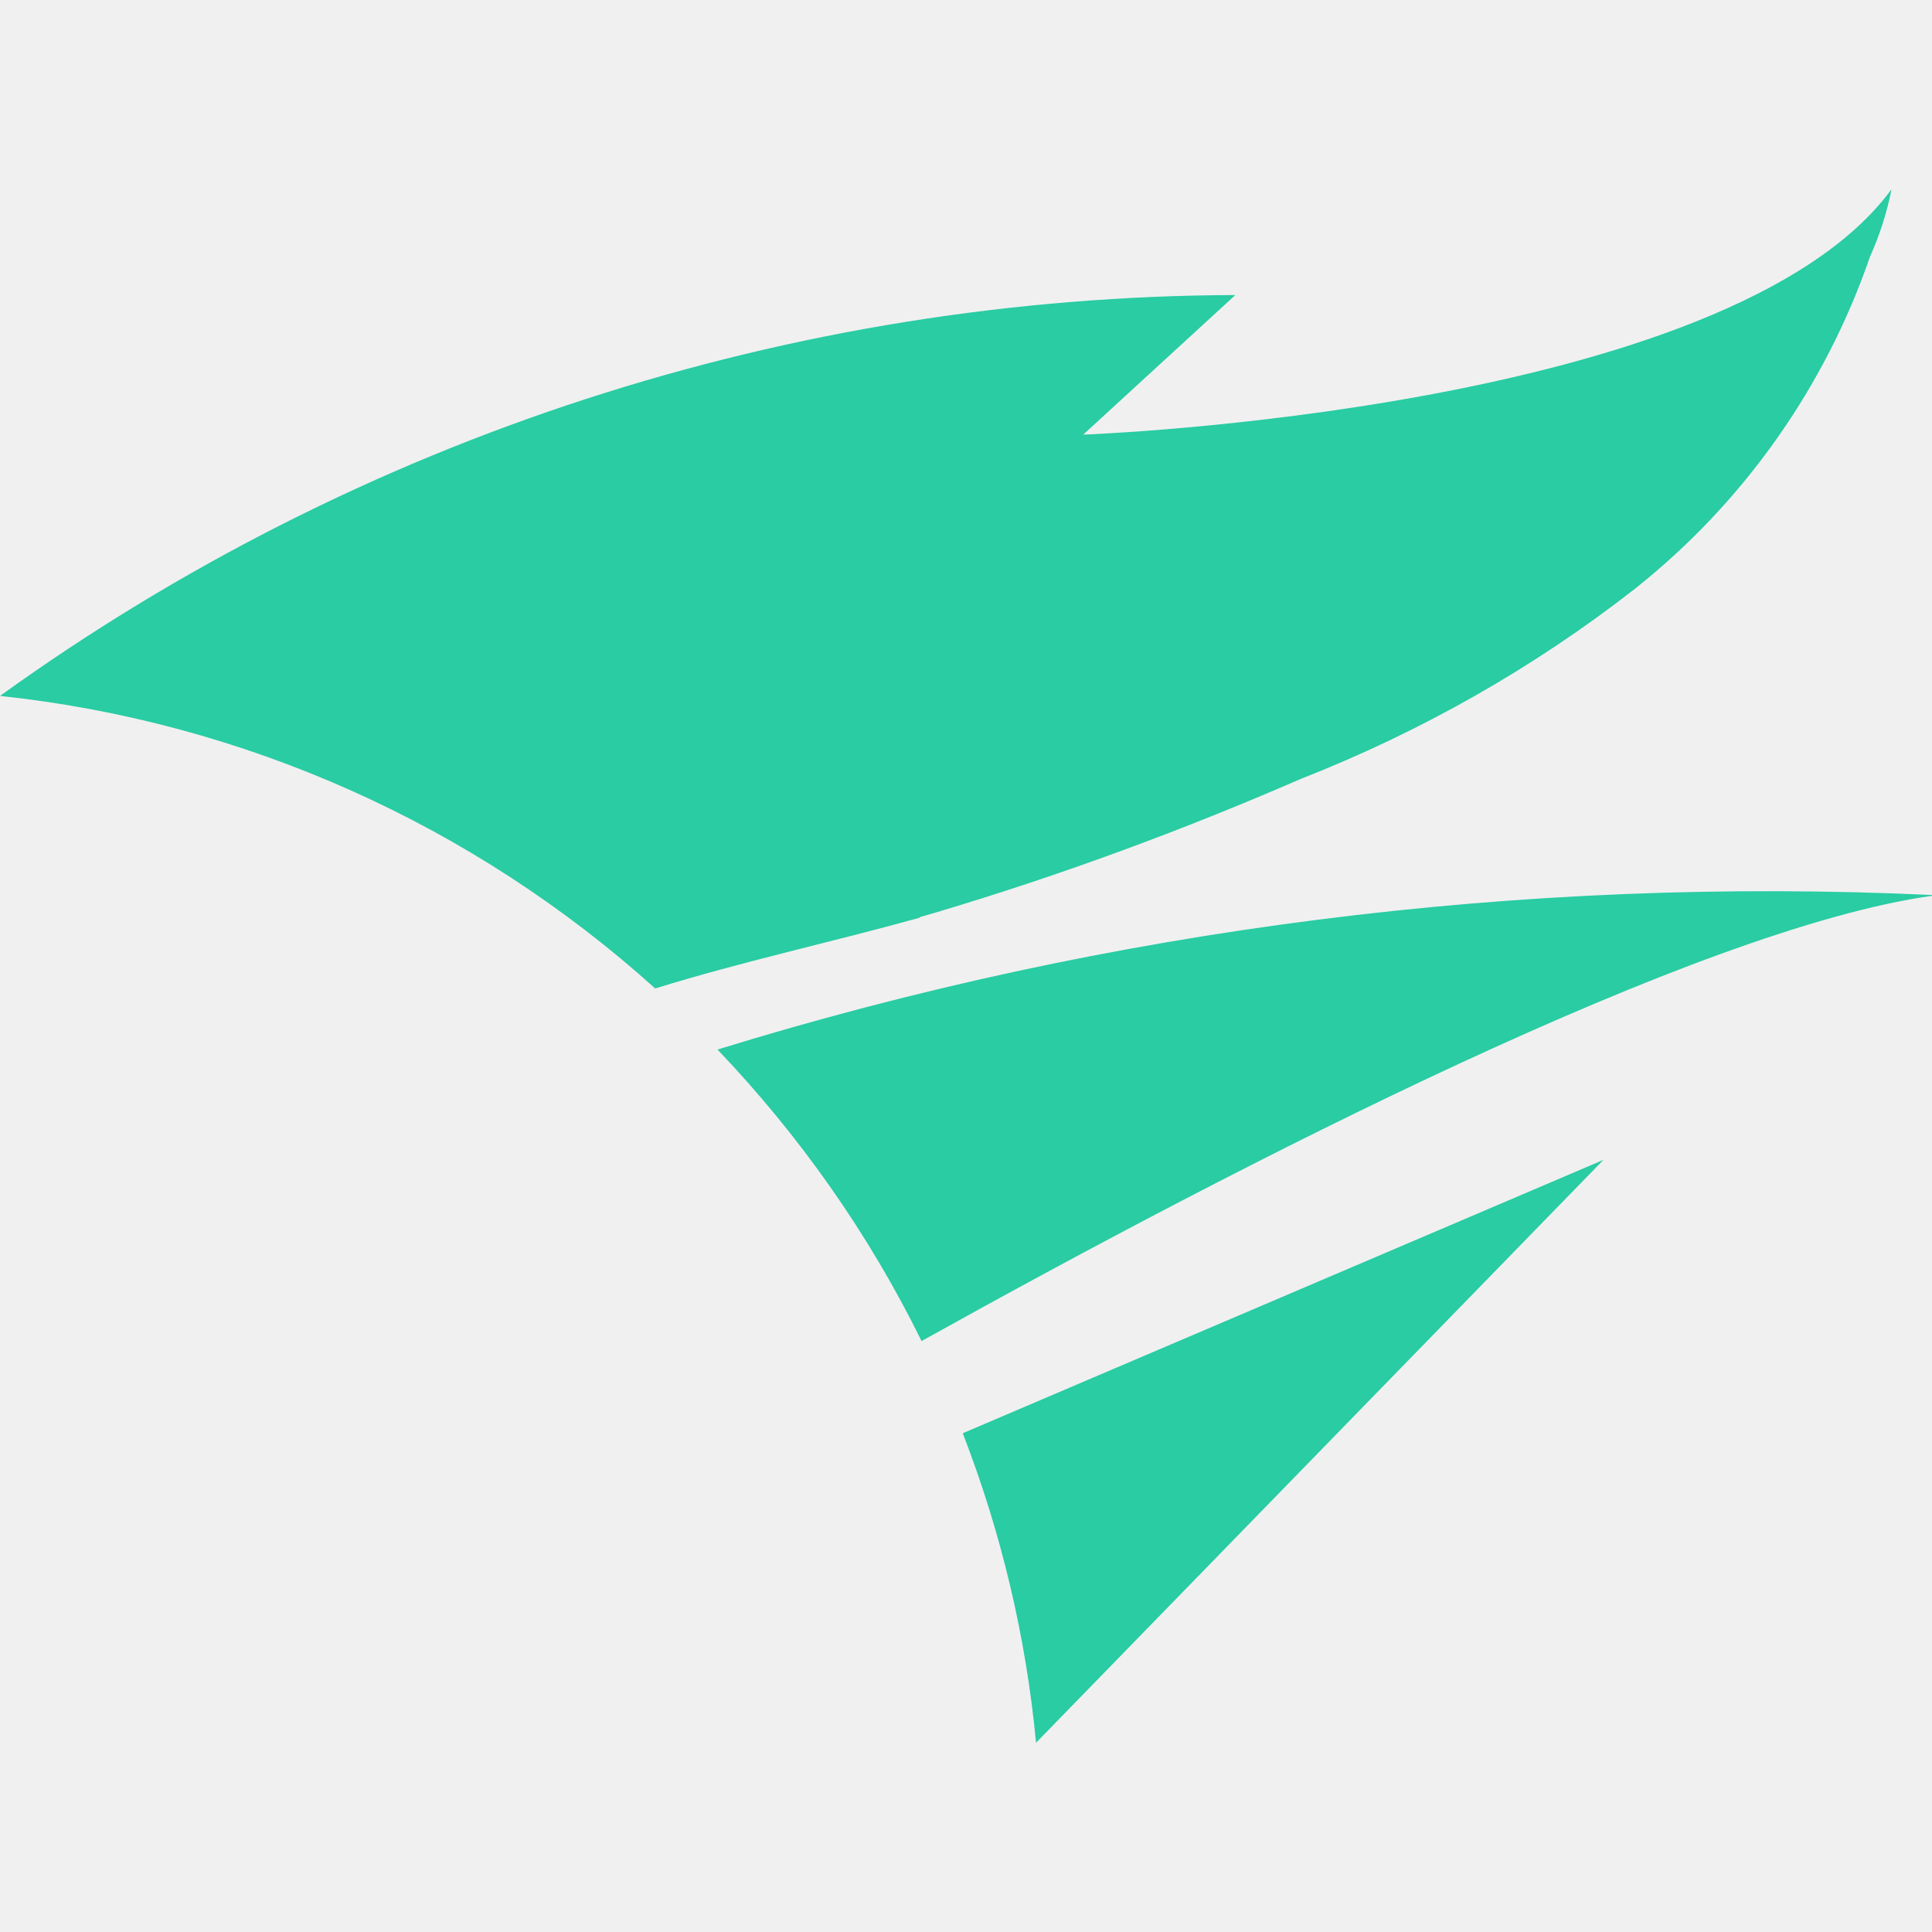
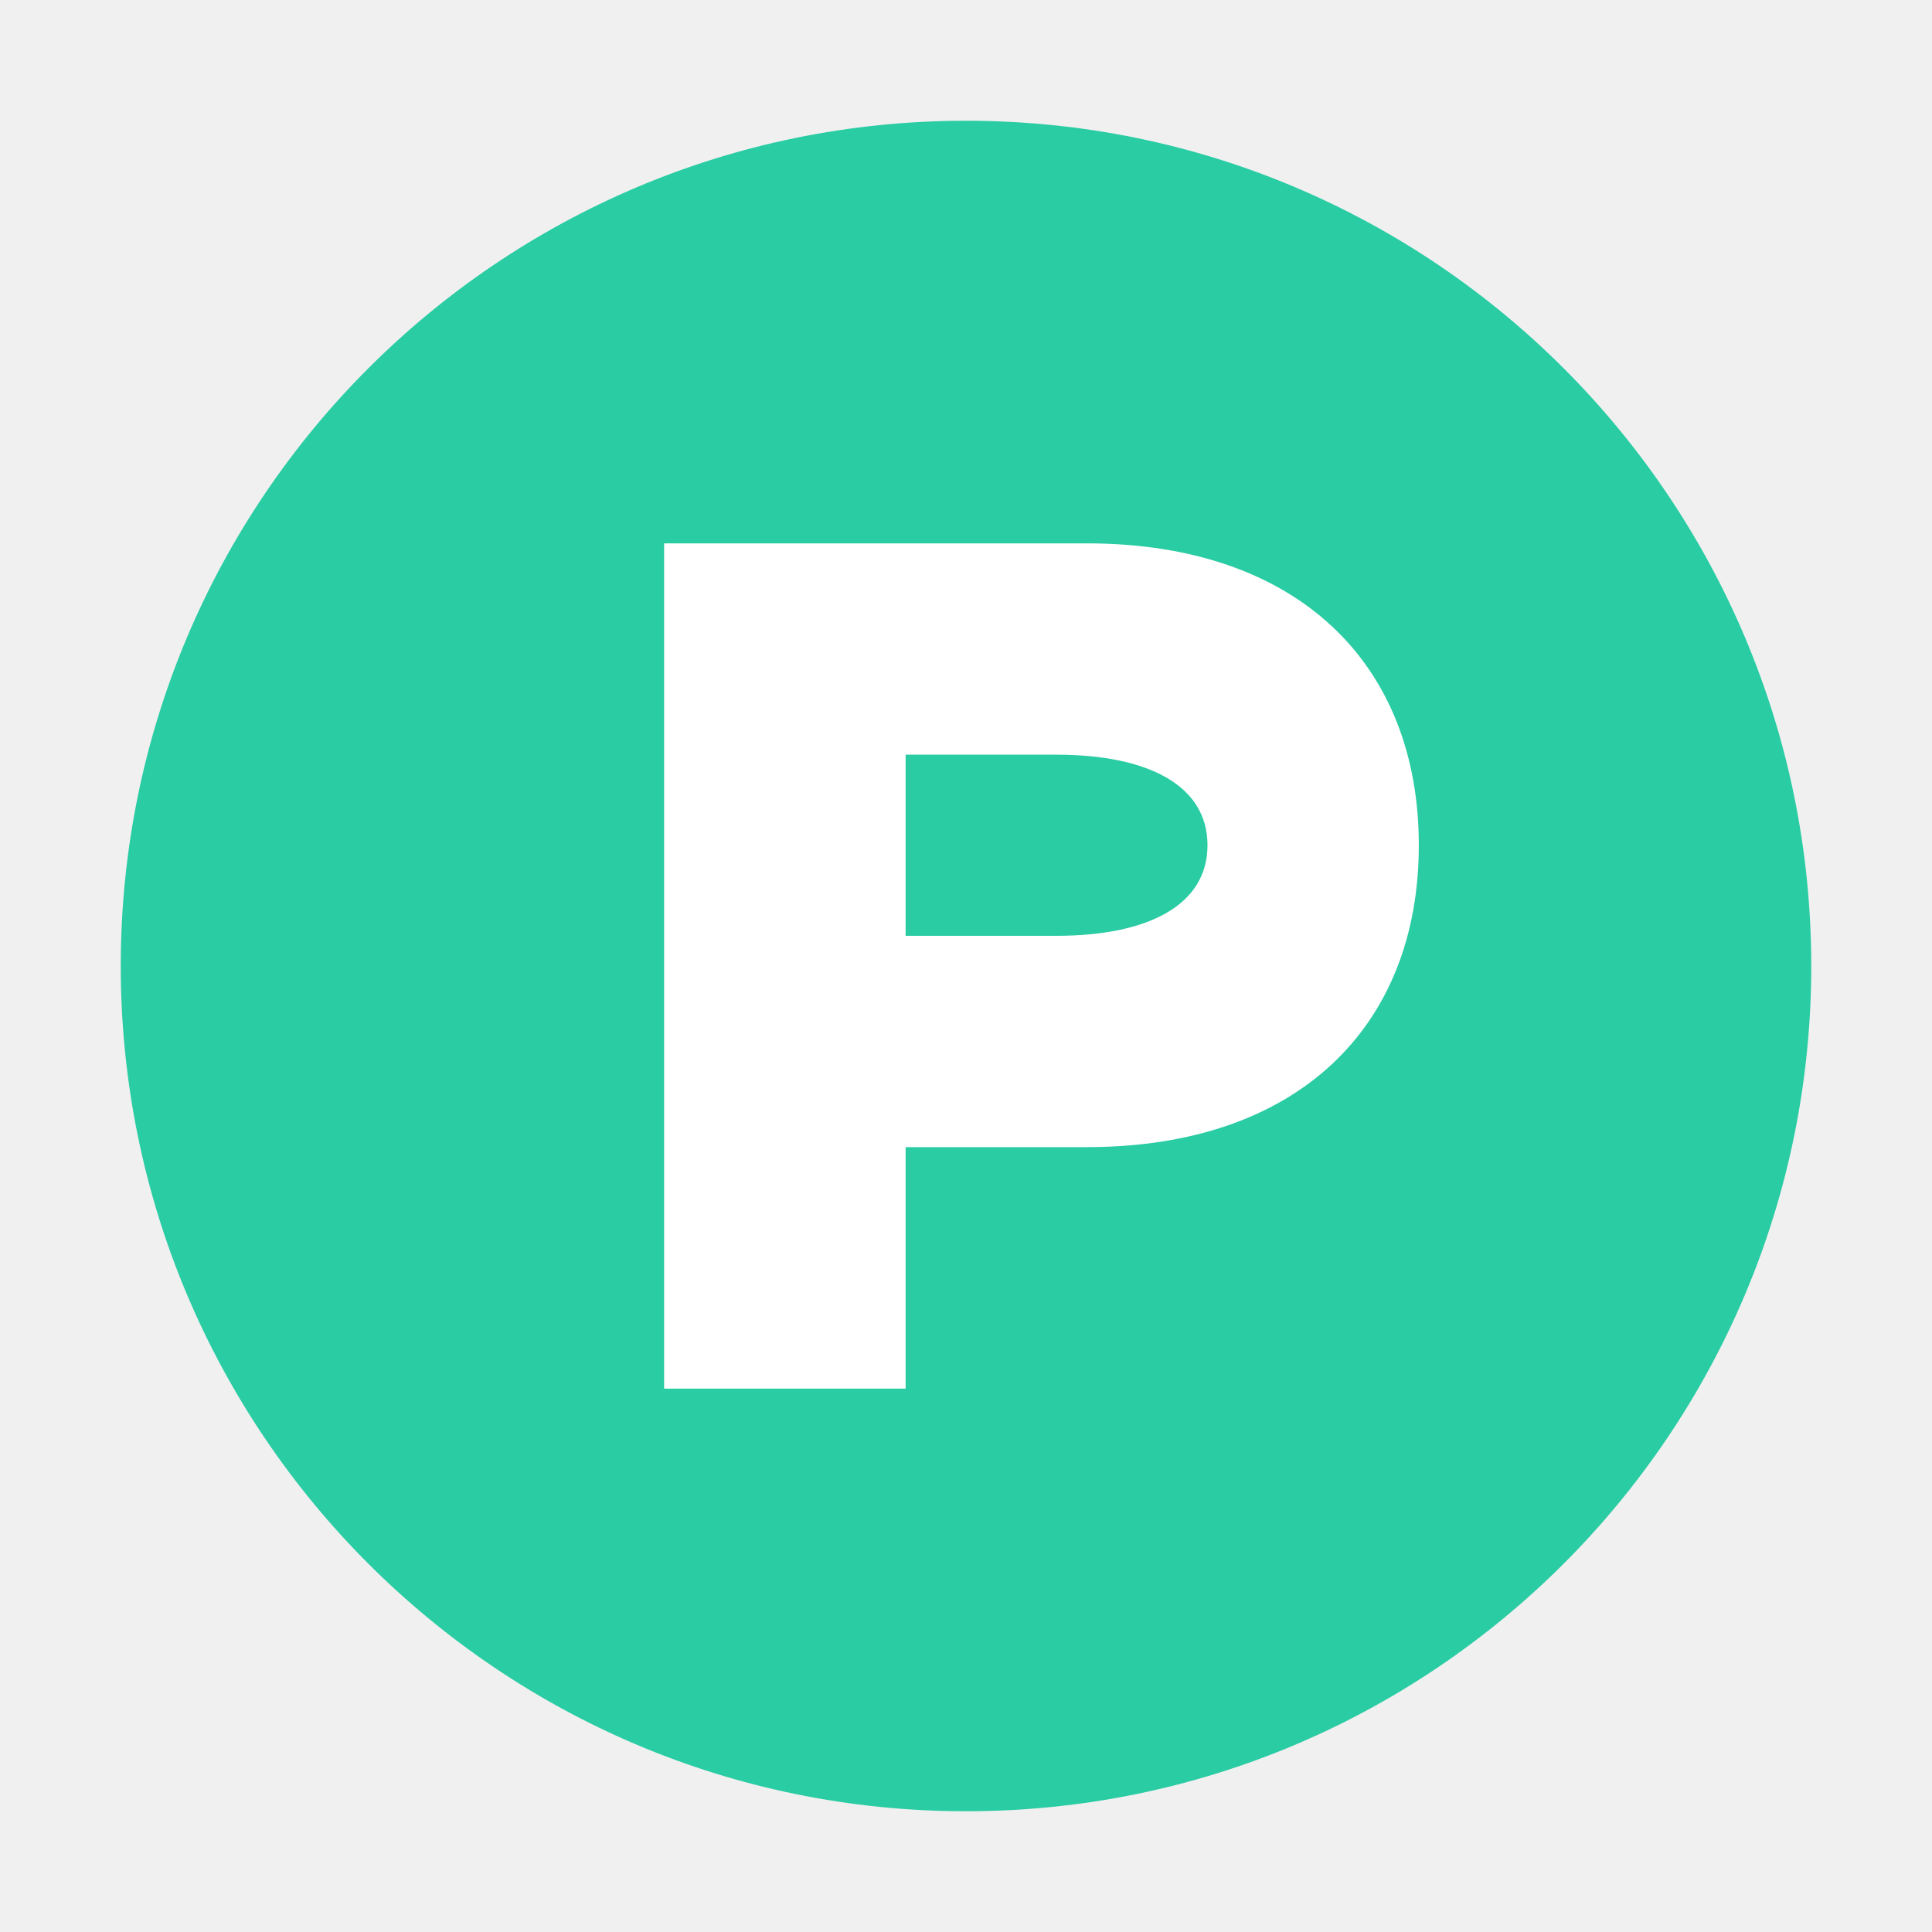
- <svg xmlns="http://www.w3.org/2000/svg" fill="#29CCA3" role="img" viewBox="0 0 24 24">
-   <path fill="#29CCA3" d="M11.96 17.804l7.959-3.396-7.049 7.241c-.124-1.315-.432-2.61-.91-3.844v-.001zM24 11.118c-5.101-.236-10.208.414-15.087 1.92 1.024 1.073 1.881 2.292 2.535 3.621 4.042-2.25 9.646-5.123 12.552-5.531v-.015.005zm-12.574.275l.207-.06c1.538-.459 3.049-1.015 4.523-1.656 1.492-.585 2.896-1.38 4.159-2.367 1.345-1.069 2.355-2.499 2.915-4.122.12-.267.211-.549.267-.837-2.024 2.76-10.041 3.048-10.041 3.048l1.89-1.734C9.84 3.684 4.47 5.424 0 8.645c3.03.322 5.877 1.596 8.139 3.634 1.086-.336 2.196-.576 3.286-.879v-.006l.001-.001z" />
+ <svg xmlns="http://www.w3.org/2000/svg" viewBox="0 0 64 64" width="100%" height="100%">
+   <circle cx="32" cy="32" r="28" fill="#29CCA3" />
+   <path fill="#FFFFFF" d="M22 18 L36 18 C43 18 47 22 47 28 C47 34 43 38 36 38 L30 38 L30 46 L22 46 Z M30 25 L30 31 L35 31 C38 31 40 30 40 28 C40 26 38 25 35 25 Z" />
</svg>
